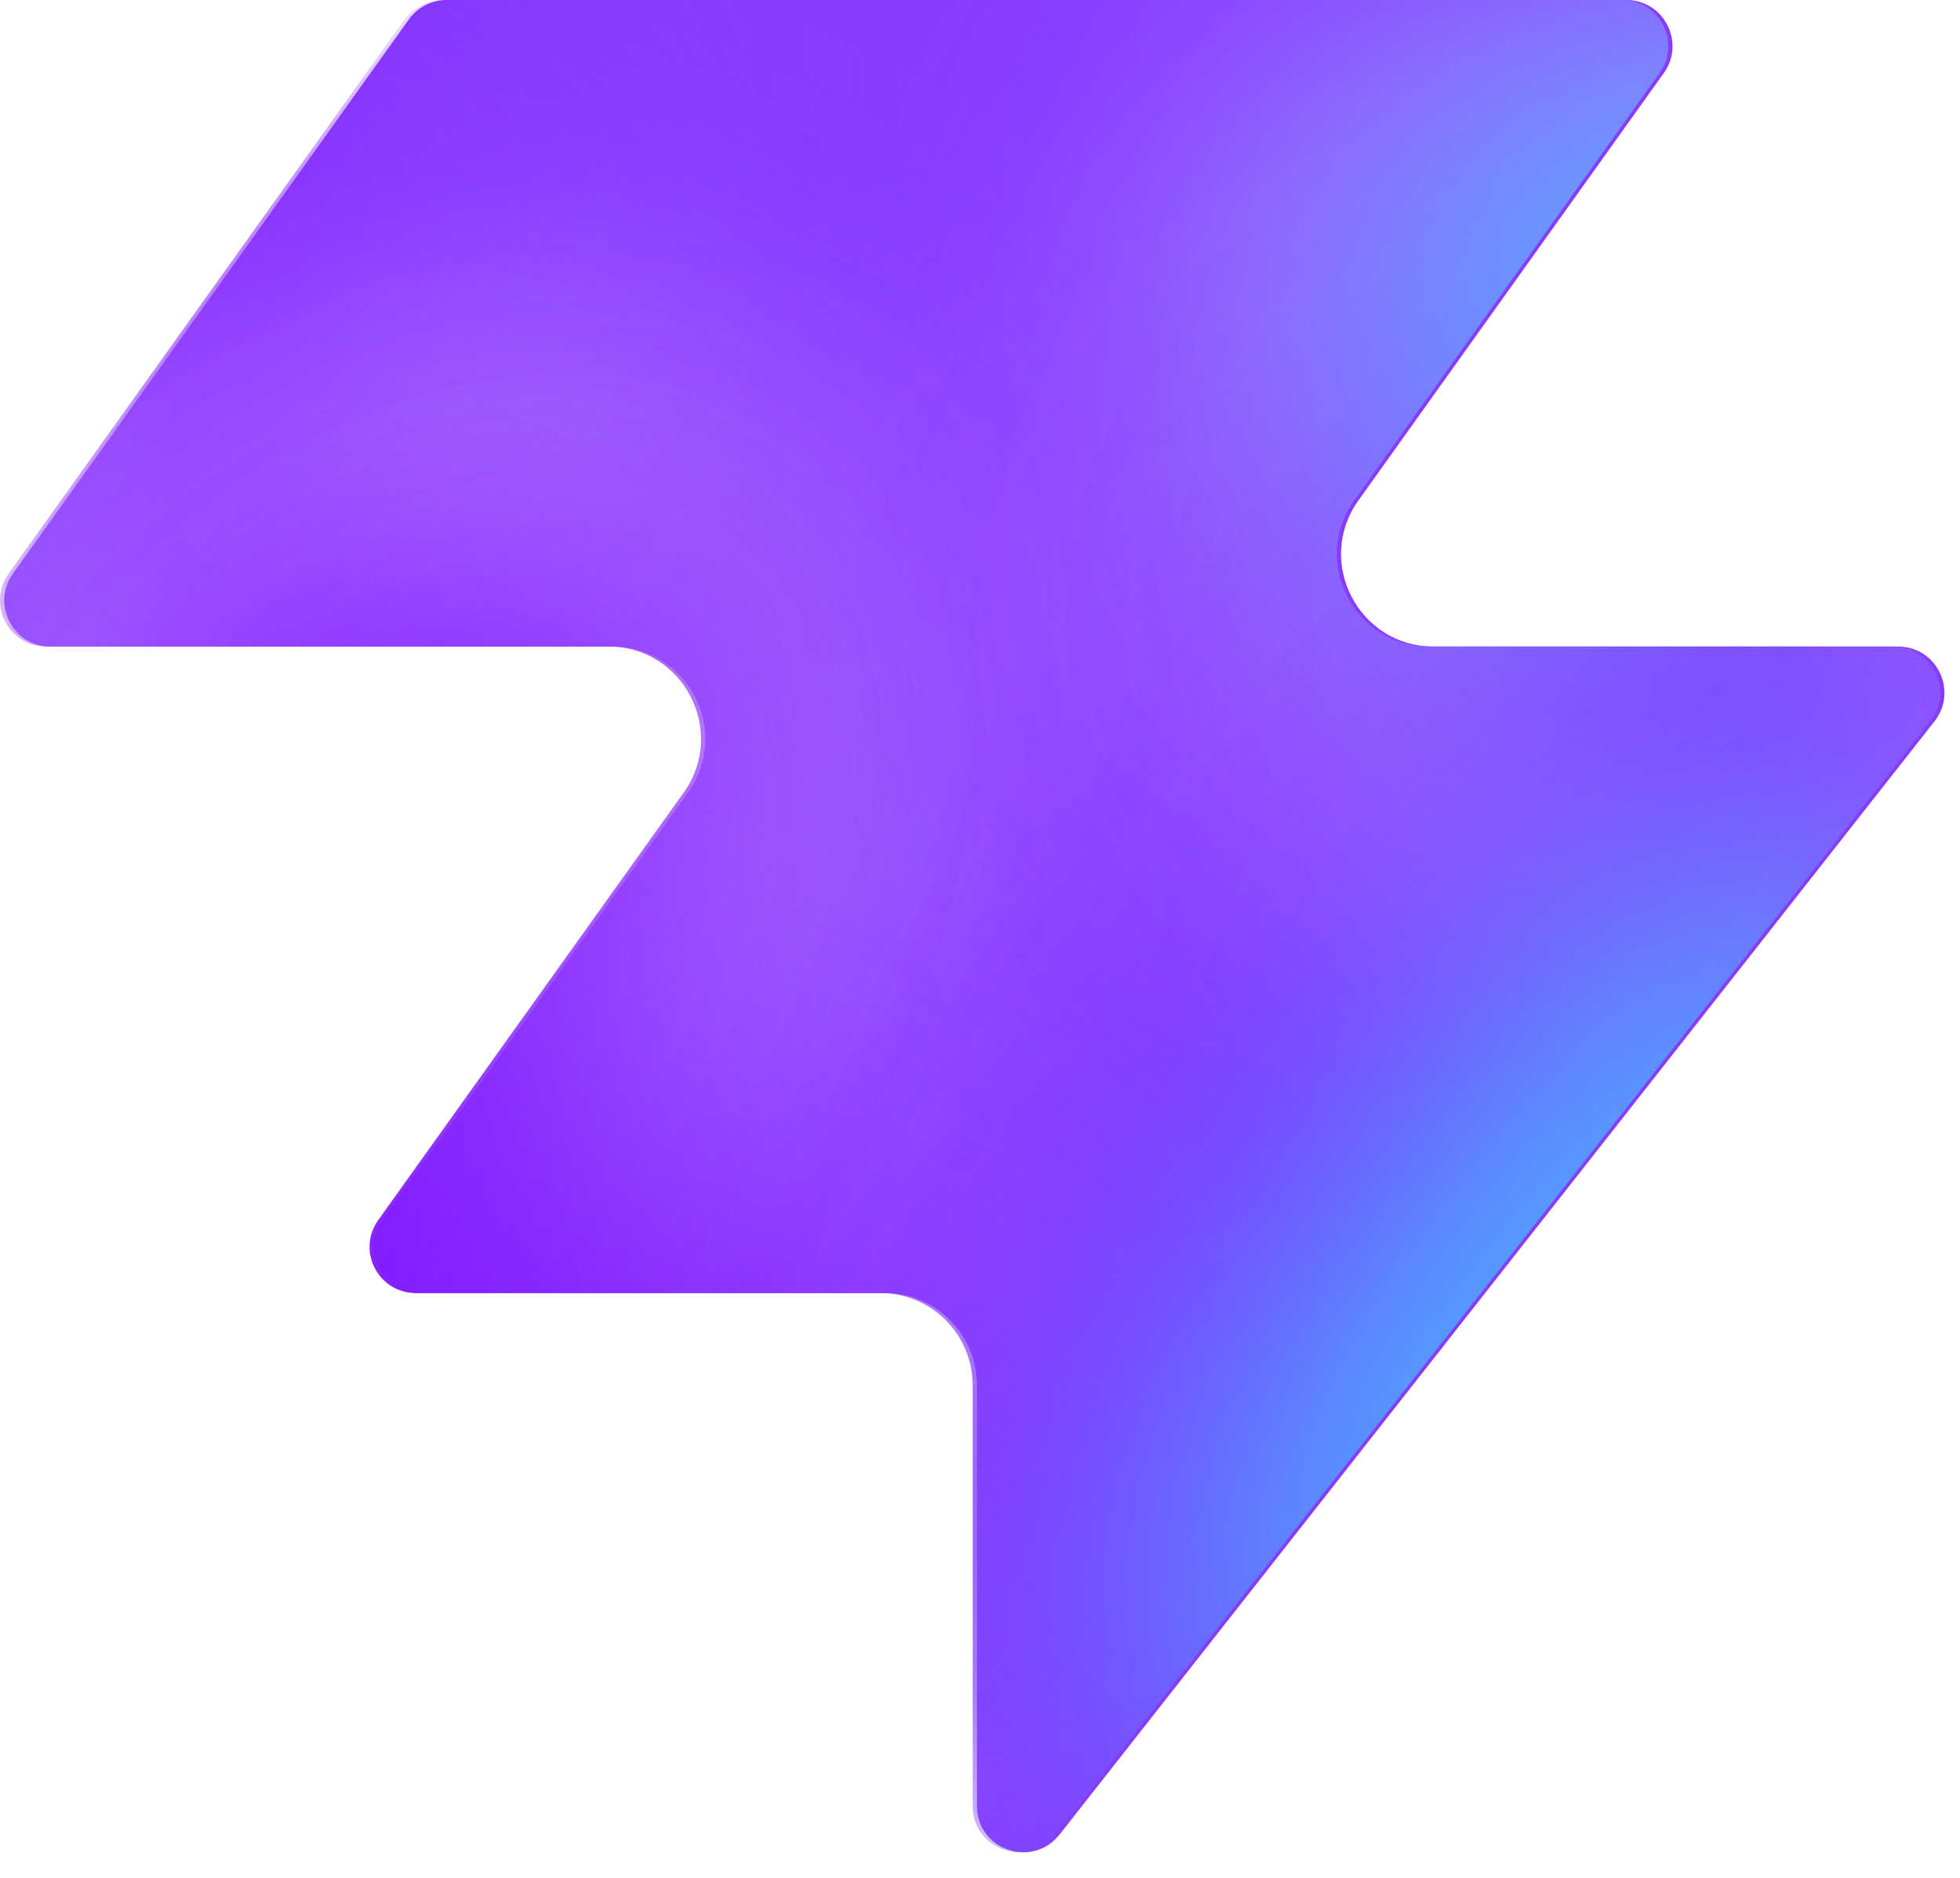
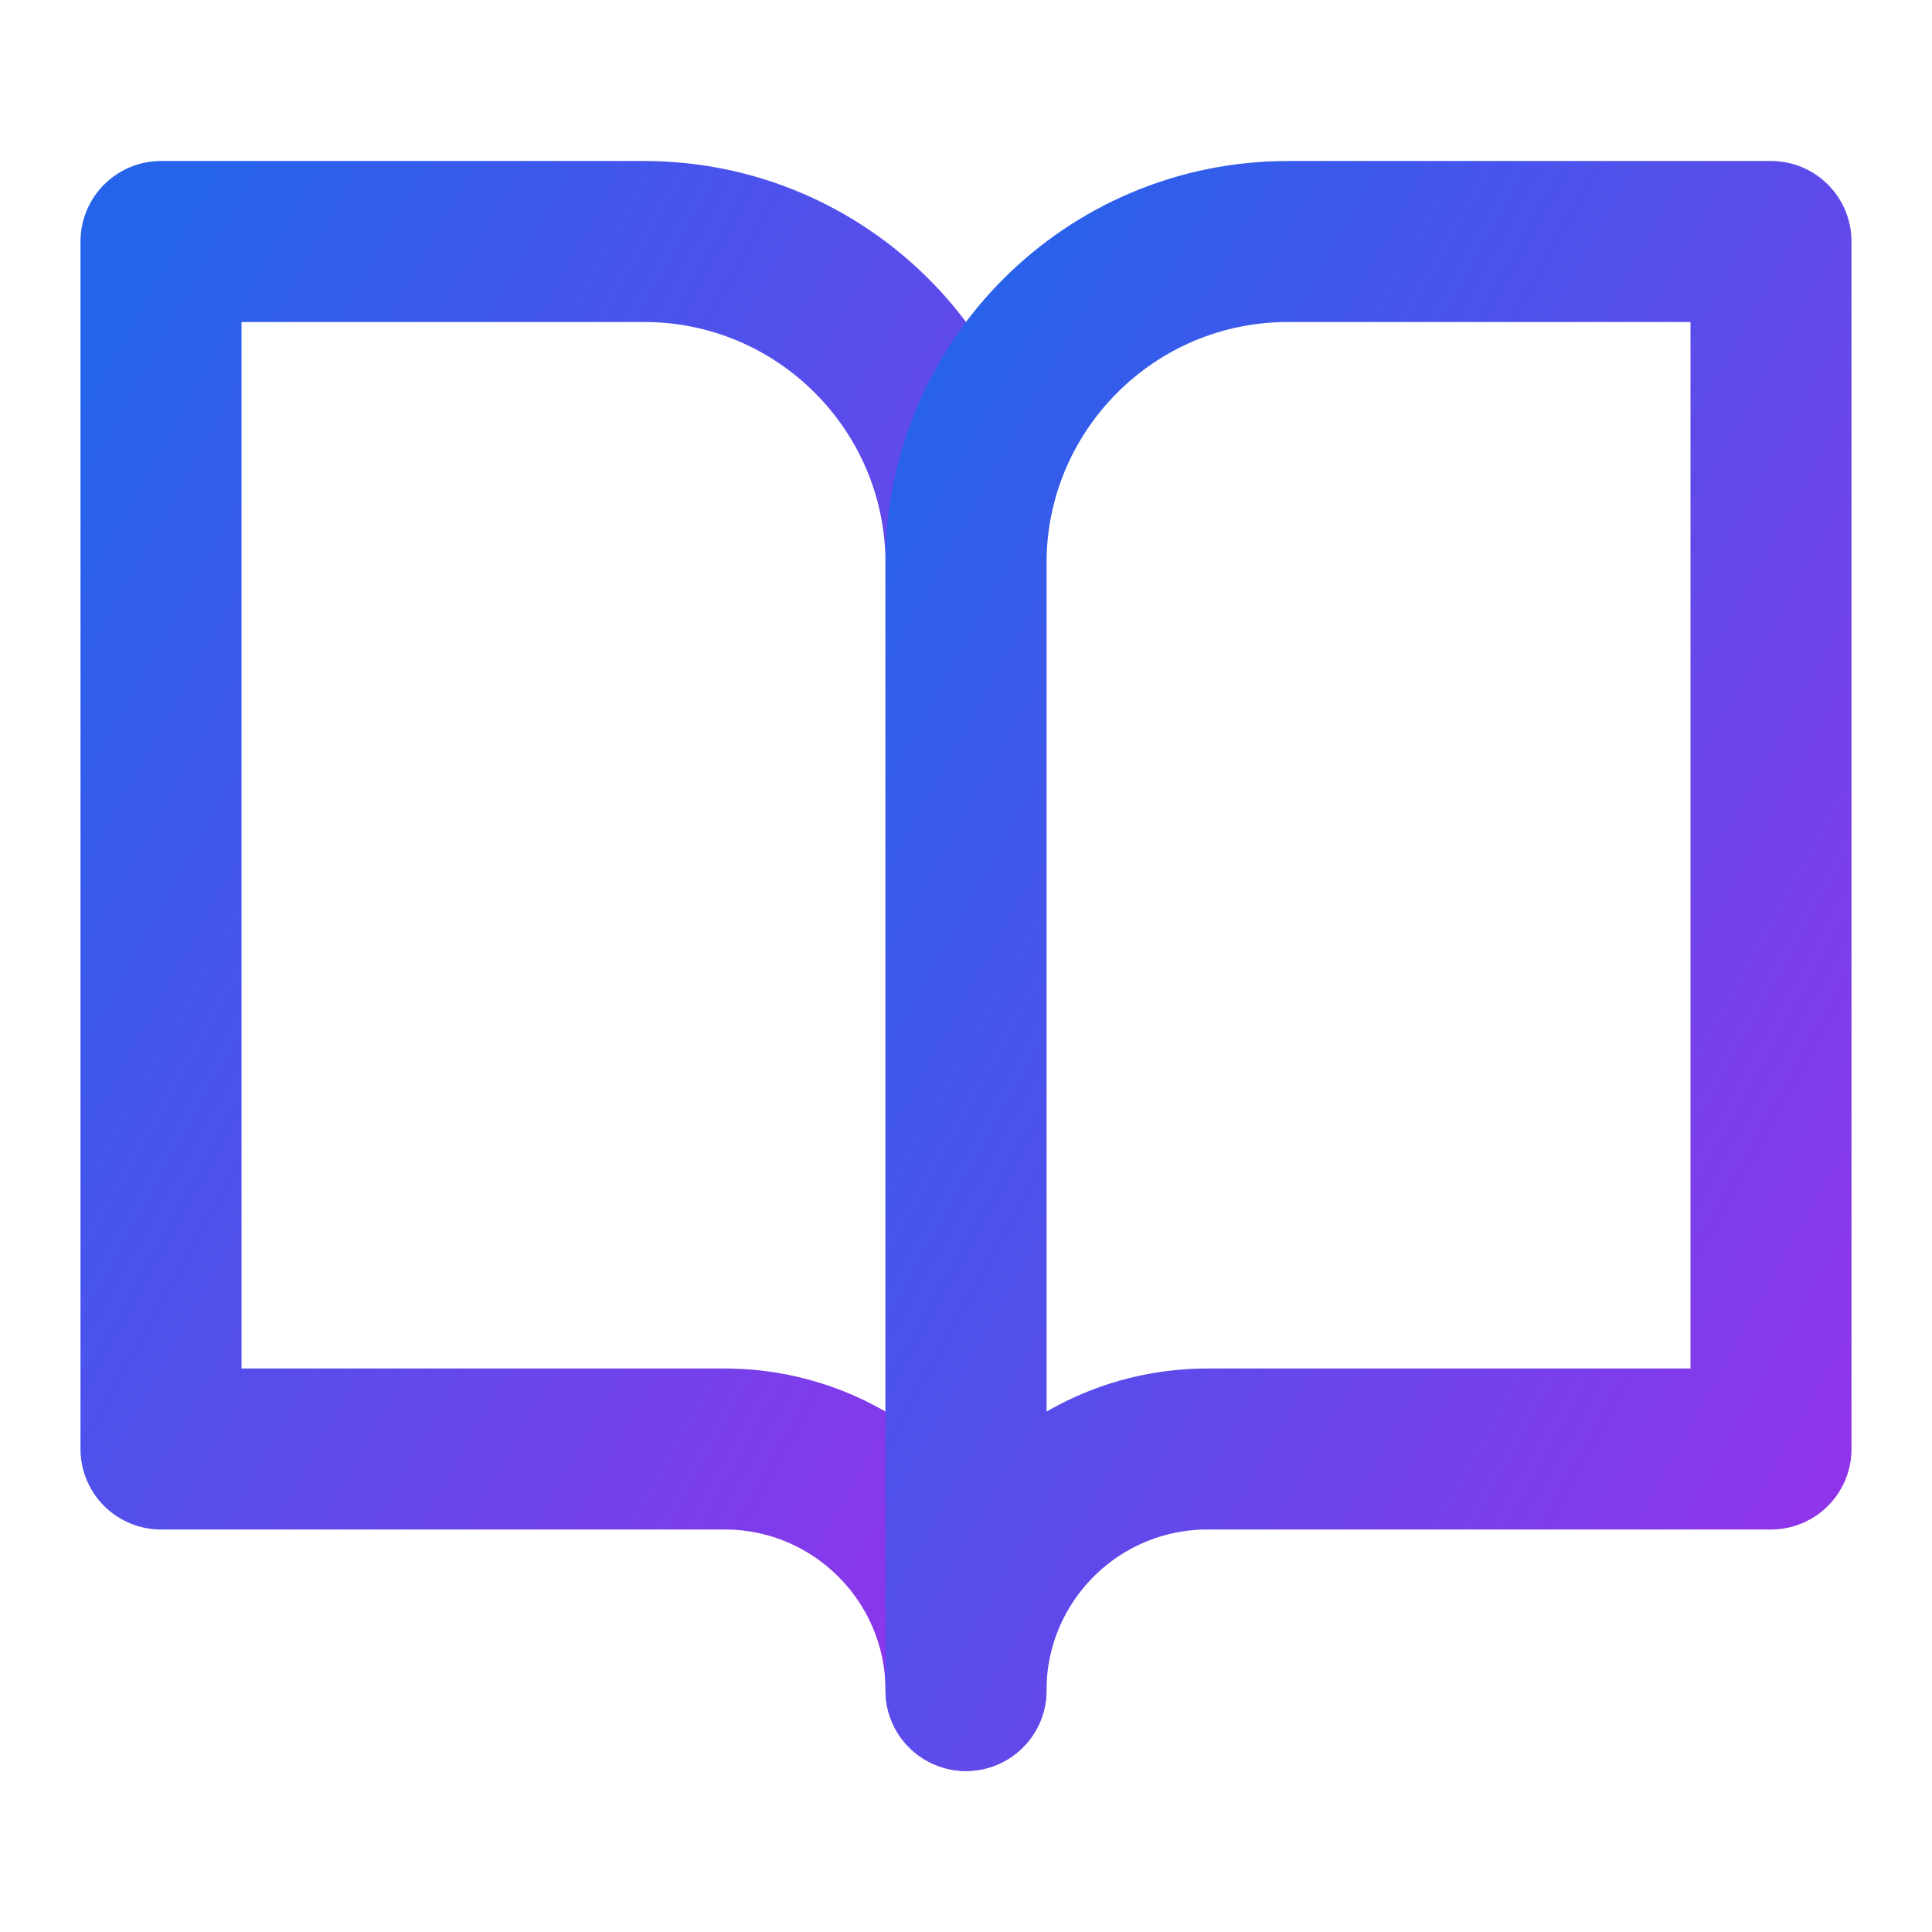
- <svg xmlns="http://www.w3.org/2000/svg" width="48" height="46" fill="none" viewBox="0 0 48 46">
-   <path fill="#863bff" d="M25.946 44.938c-.664.845-2.021.375-2.021-.698V33.937a2.26 2.26 0 0 0-2.262-2.262H10.287c-.92 0-1.456-1.04-.92-1.788l7.48-10.471c1.07-1.497 0-3.578-1.842-3.578H1.237c-.92 0-1.456-1.04-.92-1.788L10.013.474c.214-.297.556-.474.92-.474h28.894c.92 0 1.456 1.04.92 1.788l-7.48 10.471c-1.07 1.498 0 3.579 1.842 3.579h11.377c.943 0 1.473 1.088.89 1.83L25.947 44.94z" style="fill:#863bff;fill:color(display-p3 .525 .23 1);fill-opacity:1" />
-   <mask id="a" width="48" height="46" x="0" y="0" maskUnits="userSpaceOnUse" style="mask-type:alpha">
-     <path fill="#000" d="M25.842 44.938c-.664.844-2.021.375-2.021-.698V33.937a2.26 2.26 0 0 0-2.262-2.262H10.183c-.92 0-1.456-1.04-.92-1.788l7.48-10.471c1.07-1.498 0-3.579-1.842-3.579H1.133c-.92 0-1.456-1.04-.92-1.787L9.91.473c.214-.297.556-.474.92-.474h28.894c.92 0 1.456 1.04.92 1.788l-7.48 10.471c-1.07 1.498 0 3.578 1.842 3.578h11.377c.943 0 1.473 1.088.89 1.832L25.843 44.94z" style="fill:#000;fill-opacity:1" />
-   </mask>
-   <g mask="url(#a)">
-     <g filter="url(#b)">
-       <ellipse cx="5.508" cy="14.704" fill="#ede6ff" rx="5.508" ry="14.704" style="fill:#ede6ff;fill:color(display-p3 .927 .903 1);fill-opacity:1" transform="matrix(.00324 1 1 -.00324 -4.47 31.516)" />
-     </g>
-     <g filter="url(#c)">
-       <ellipse cx="10.399" cy="29.851" fill="#ede6ff" rx="10.399" ry="29.851" style="fill:#ede6ff;fill:color(display-p3 .927 .903 1);fill-opacity:1" transform="matrix(.00324 1 1 -.00324 -39.328 7.883)" />
-     </g>
-     <g filter="url(#d)">
-       <ellipse cx="5.508" cy="30.487" fill="#7e14ff" rx="5.508" ry="30.487" style="fill:#7e14ff;fill:color(display-p3 .492 .077 1);fill-opacity:1" transform="rotate(89.814 -25.913 -14.639)scale(1 -1)" />
-     </g>
-     <g filter="url(#e)">
-       <ellipse cx="5.508" cy="30.599" fill="#7e14ff" rx="5.508" ry="30.599" style="fill:#7e14ff;fill:color(display-p3 .492 .077 1);fill-opacity:1" transform="rotate(89.814 -32.644 -3.334)scale(1 -1)" />
-     </g>
-     <g filter="url(#f)">
-       <ellipse cx="5.508" cy="30.599" fill="#7e14ff" rx="5.508" ry="30.599" style="fill:#7e14ff;fill:color(display-p3 .492 .077 1);fill-opacity:1" transform="matrix(.00324 1 1 -.00324 -34.34 30.47)" />
-     </g>
-     <g filter="url(#g)">
-       <ellipse cx="14.072" cy="22.078" fill="#ede6ff" rx="14.072" ry="22.078" style="fill:#ede6ff;fill:color(display-p3 .927 .903 1);fill-opacity:1" transform="rotate(93.35 24.506 48.493)scale(-1 1)" />
-     </g>
-     <g filter="url(#h)">
-       <ellipse cx="3.47" cy="21.501" fill="#7e14ff" rx="3.47" ry="21.501" style="fill:#7e14ff;fill:color(display-p3 .492 .077 1);fill-opacity:1" transform="rotate(89.009 28.708 47.59)scale(-1 1)" />
-     </g>
-     <g filter="url(#i)">
-       <ellipse cx="3.47" cy="21.501" fill="#7e14ff" rx="3.47" ry="21.501" style="fill:#7e14ff;fill:color(display-p3 .492 .077 1);fill-opacity:1" transform="rotate(89.009 28.708 47.59)scale(-1 1)" />
-     </g>
-     <g filter="url(#j)">
-       <ellipse cx=".387" cy="8.972" fill="#7e14ff" rx="4.407" ry="29.108" style="fill:#7e14ff;fill:color(display-p3 .492 .077 1);fill-opacity:1" transform="rotate(39.51 .387 8.972)" />
-     </g>
-     <g filter="url(#k)">
-       <ellipse cx="47.523" cy="-6.092" fill="#7e14ff" rx="4.407" ry="29.108" style="fill:#7e14ff;fill:color(display-p3 .492 .077 1);fill-opacity:1" transform="rotate(37.892 47.523 -6.092)" />
-     </g>
-     <g filter="url(#l)">
-       <ellipse cx="41.412" cy="6.333" fill="#47bfff" rx="5.971" ry="9.665" style="fill:#47bfff;fill:color(display-p3 .28 .748 1);fill-opacity:1" transform="rotate(37.892 41.412 6.333)" />
-     </g>
-     <g filter="url(#m)">
-       <ellipse cx="-1.879" cy="38.332" fill="#7e14ff" rx="4.407" ry="29.108" style="fill:#7e14ff;fill:color(display-p3 .492 .077 1);fill-opacity:1" transform="rotate(37.892 -1.88 38.332)" />
-     </g>
-     <g filter="url(#n)">
-       <ellipse cx="-1.879" cy="38.332" fill="#7e14ff" rx="4.407" ry="29.108" style="fill:#7e14ff;fill:color(display-p3 .492 .077 1);fill-opacity:1" transform="rotate(37.892 -1.88 38.332)" />
-     </g>
-     <g filter="url(#o)">
-       <ellipse cx="35.651" cy="29.907" fill="#7e14ff" rx="4.407" ry="29.108" style="fill:#7e14ff;fill:color(display-p3 .492 .077 1);fill-opacity:1" transform="rotate(37.892 35.651 29.907)" />
-     </g>
-     <g filter="url(#p)">
-       <ellipse cx="38.418" cy="32.4" fill="#47bfff" rx="5.971" ry="15.297" style="fill:#47bfff;fill:color(display-p3 .28 .748 1);fill-opacity:1" transform="rotate(37.892 38.418 32.4)" />
-     </g>
-   </g>
+ <svg xmlns="http://www.w3.org/2000/svg" width="48" height="48" viewBox="0 0 24 24" fill="none" stroke="url(#grad)" stroke-width="2" stroke-linecap="round" stroke-linejoin="round">
  <defs>
-     <filter id="b" width="60.045" height="41.654" x="-19.77" y="16.149" color-interpolation-filters="sRGB" filterUnits="userSpaceOnUse">
-       <feFlood flood-opacity="0" result="BackgroundImageFix" />
-       <feBlend in="SourceGraphic" in2="BackgroundImageFix" result="shape" />
-       <feGaussianBlur result="effect1_foregroundBlur_2002_17158" stdDeviation="7.659" />
-     </filter>
-     <filter id="c" width="90.34" height="51.437" x="-54.613" y="-7.533" color-interpolation-filters="sRGB" filterUnits="userSpaceOnUse">
-       <feFlood flood-opacity="0" result="BackgroundImageFix" />
-       <feBlend in="SourceGraphic" in2="BackgroundImageFix" result="shape" />
-       <feGaussianBlur result="effect1_foregroundBlur_2002_17158" stdDeviation="7.659" />
-     </filter>
-     <filter id="d" width="79.355" height="29.4" x="-49.64" y="2.03" color-interpolation-filters="sRGB" filterUnits="userSpaceOnUse">
-       <feFlood flood-opacity="0" result="BackgroundImageFix" />
-       <feBlend in="SourceGraphic" in2="BackgroundImageFix" result="shape" />
-       <feGaussianBlur result="effect1_foregroundBlur_2002_17158" stdDeviation="4.596" />
-     </filter>
-     <filter id="e" width="79.579" height="29.4" x="-45.045" y="20.029" color-interpolation-filters="sRGB" filterUnits="userSpaceOnUse">
-       <feFlood flood-opacity="0" result="BackgroundImageFix" />
-       <feBlend in="SourceGraphic" in2="BackgroundImageFix" result="shape" />
-       <feGaussianBlur result="effect1_foregroundBlur_2002_17158" stdDeviation="4.596" />
-     </filter>
-     <filter id="f" width="79.579" height="29.4" x="-43.513" y="21.178" color-interpolation-filters="sRGB" filterUnits="userSpaceOnUse">
-       <feFlood flood-opacity="0" result="BackgroundImageFix" />
-       <feBlend in="SourceGraphic" in2="BackgroundImageFix" result="shape" />
-       <feGaussianBlur result="effect1_foregroundBlur_2002_17158" stdDeviation="4.596" />
-     </filter>
-     <filter id="g" width="74.749" height="58.852" x="15.756" y="-17.901" color-interpolation-filters="sRGB" filterUnits="userSpaceOnUse">
-       <feFlood flood-opacity="0" result="BackgroundImageFix" />
-       <feBlend in="SourceGraphic" in2="BackgroundImageFix" result="shape" />
-       <feGaussianBlur result="effect1_foregroundBlur_2002_17158" stdDeviation="7.659" />
-     </filter>
-     <filter id="h" width="61.377" height="25.362" x="23.548" y="2.284" color-interpolation-filters="sRGB" filterUnits="userSpaceOnUse">
-       <feFlood flood-opacity="0" result="BackgroundImageFix" />
-       <feBlend in="SourceGraphic" in2="BackgroundImageFix" result="shape" />
-       <feGaussianBlur result="effect1_foregroundBlur_2002_17158" stdDeviation="4.596" />
-     </filter>
-     <filter id="i" width="61.377" height="25.362" x="23.548" y="2.284" color-interpolation-filters="sRGB" filterUnits="userSpaceOnUse">
-       <feFlood flood-opacity="0" result="BackgroundImageFix" />
-       <feBlend in="SourceGraphic" in2="BackgroundImageFix" result="shape" />
-       <feGaussianBlur result="effect1_foregroundBlur_2002_17158" stdDeviation="4.596" />
-     </filter>
-     <filter id="j" width="56.045" height="63.649" x="-27.636" y="-22.853" color-interpolation-filters="sRGB" filterUnits="userSpaceOnUse">
-       <feFlood flood-opacity="0" result="BackgroundImageFix" />
-       <feBlend in="SourceGraphic" in2="BackgroundImageFix" result="shape" />
-       <feGaussianBlur result="effect1_foregroundBlur_2002_17158" stdDeviation="4.596" />
-     </filter>
-     <filter id="k" width="54.814" height="64.646" x="20.116" y="-38.415" color-interpolation-filters="sRGB" filterUnits="userSpaceOnUse">
-       <feFlood flood-opacity="0" result="BackgroundImageFix" />
-       <feBlend in="SourceGraphic" in2="BackgroundImageFix" result="shape" />
-       <feGaussianBlur result="effect1_foregroundBlur_2002_17158" stdDeviation="4.596" />
-     </filter>
-     <filter id="l" width="33.541" height="35.313" x="24.641" y="-11.323" color-interpolation-filters="sRGB" filterUnits="userSpaceOnUse">
-       <feFlood flood-opacity="0" result="BackgroundImageFix" />
-       <feBlend in="SourceGraphic" in2="BackgroundImageFix" result="shape" />
-       <feGaussianBlur result="effect1_foregroundBlur_2002_17158" stdDeviation="4.596" />
-     </filter>
-     <filter id="m" width="54.814" height="64.646" x="-29.286" y="6.009" color-interpolation-filters="sRGB" filterUnits="userSpaceOnUse">
-       <feFlood flood-opacity="0" result="BackgroundImageFix" />
-       <feBlend in="SourceGraphic" in2="BackgroundImageFix" result="shape" />
-       <feGaussianBlur result="effect1_foregroundBlur_2002_17158" stdDeviation="4.596" />
-     </filter>
-     <filter id="n" width="54.814" height="64.646" x="-29.286" y="6.009" color-interpolation-filters="sRGB" filterUnits="userSpaceOnUse">
-       <feFlood flood-opacity="0" result="BackgroundImageFix" />
-       <feBlend in="SourceGraphic" in2="BackgroundImageFix" result="shape" />
-       <feGaussianBlur result="effect1_foregroundBlur_2002_17158" stdDeviation="4.596" />
-     </filter>
-     <filter id="o" width="54.814" height="64.646" x="8.244" y="-2.416" color-interpolation-filters="sRGB" filterUnits="userSpaceOnUse">
-       <feFlood flood-opacity="0" result="BackgroundImageFix" />
-       <feBlend in="SourceGraphic" in2="BackgroundImageFix" result="shape" />
-       <feGaussianBlur result="effect1_foregroundBlur_2002_17158" stdDeviation="4.596" />
-     </filter>
-     <filter id="p" width="39.409" height="43.623" x="18.713" y="10.588" color-interpolation-filters="sRGB" filterUnits="userSpaceOnUse">
-       <feFlood flood-opacity="0" result="BackgroundImageFix" />
-       <feBlend in="SourceGraphic" in2="BackgroundImageFix" result="shape" />
-       <feGaussianBlur result="effect1_foregroundBlur_2002_17158" stdDeviation="4.596" />
-     </filter>
+     <linearGradient id="grad" x1="0%" y1="0%" x2="100%" y2="100%">
+       <stop offset="0%" stop-color="#2563eb" />
+       <stop offset="100%" stop-color="#9333ea" />
+     </linearGradient>
  </defs>
+   <path d="M2 3h6a4 4 0 0 1 4 4v14a3 3 0 0 0-3-3H2z" />
+   <path d="M22 3h-6a4 4 0 0 0-4 4v14a3 3 0 0 1 3-3h7z" />
</svg>
